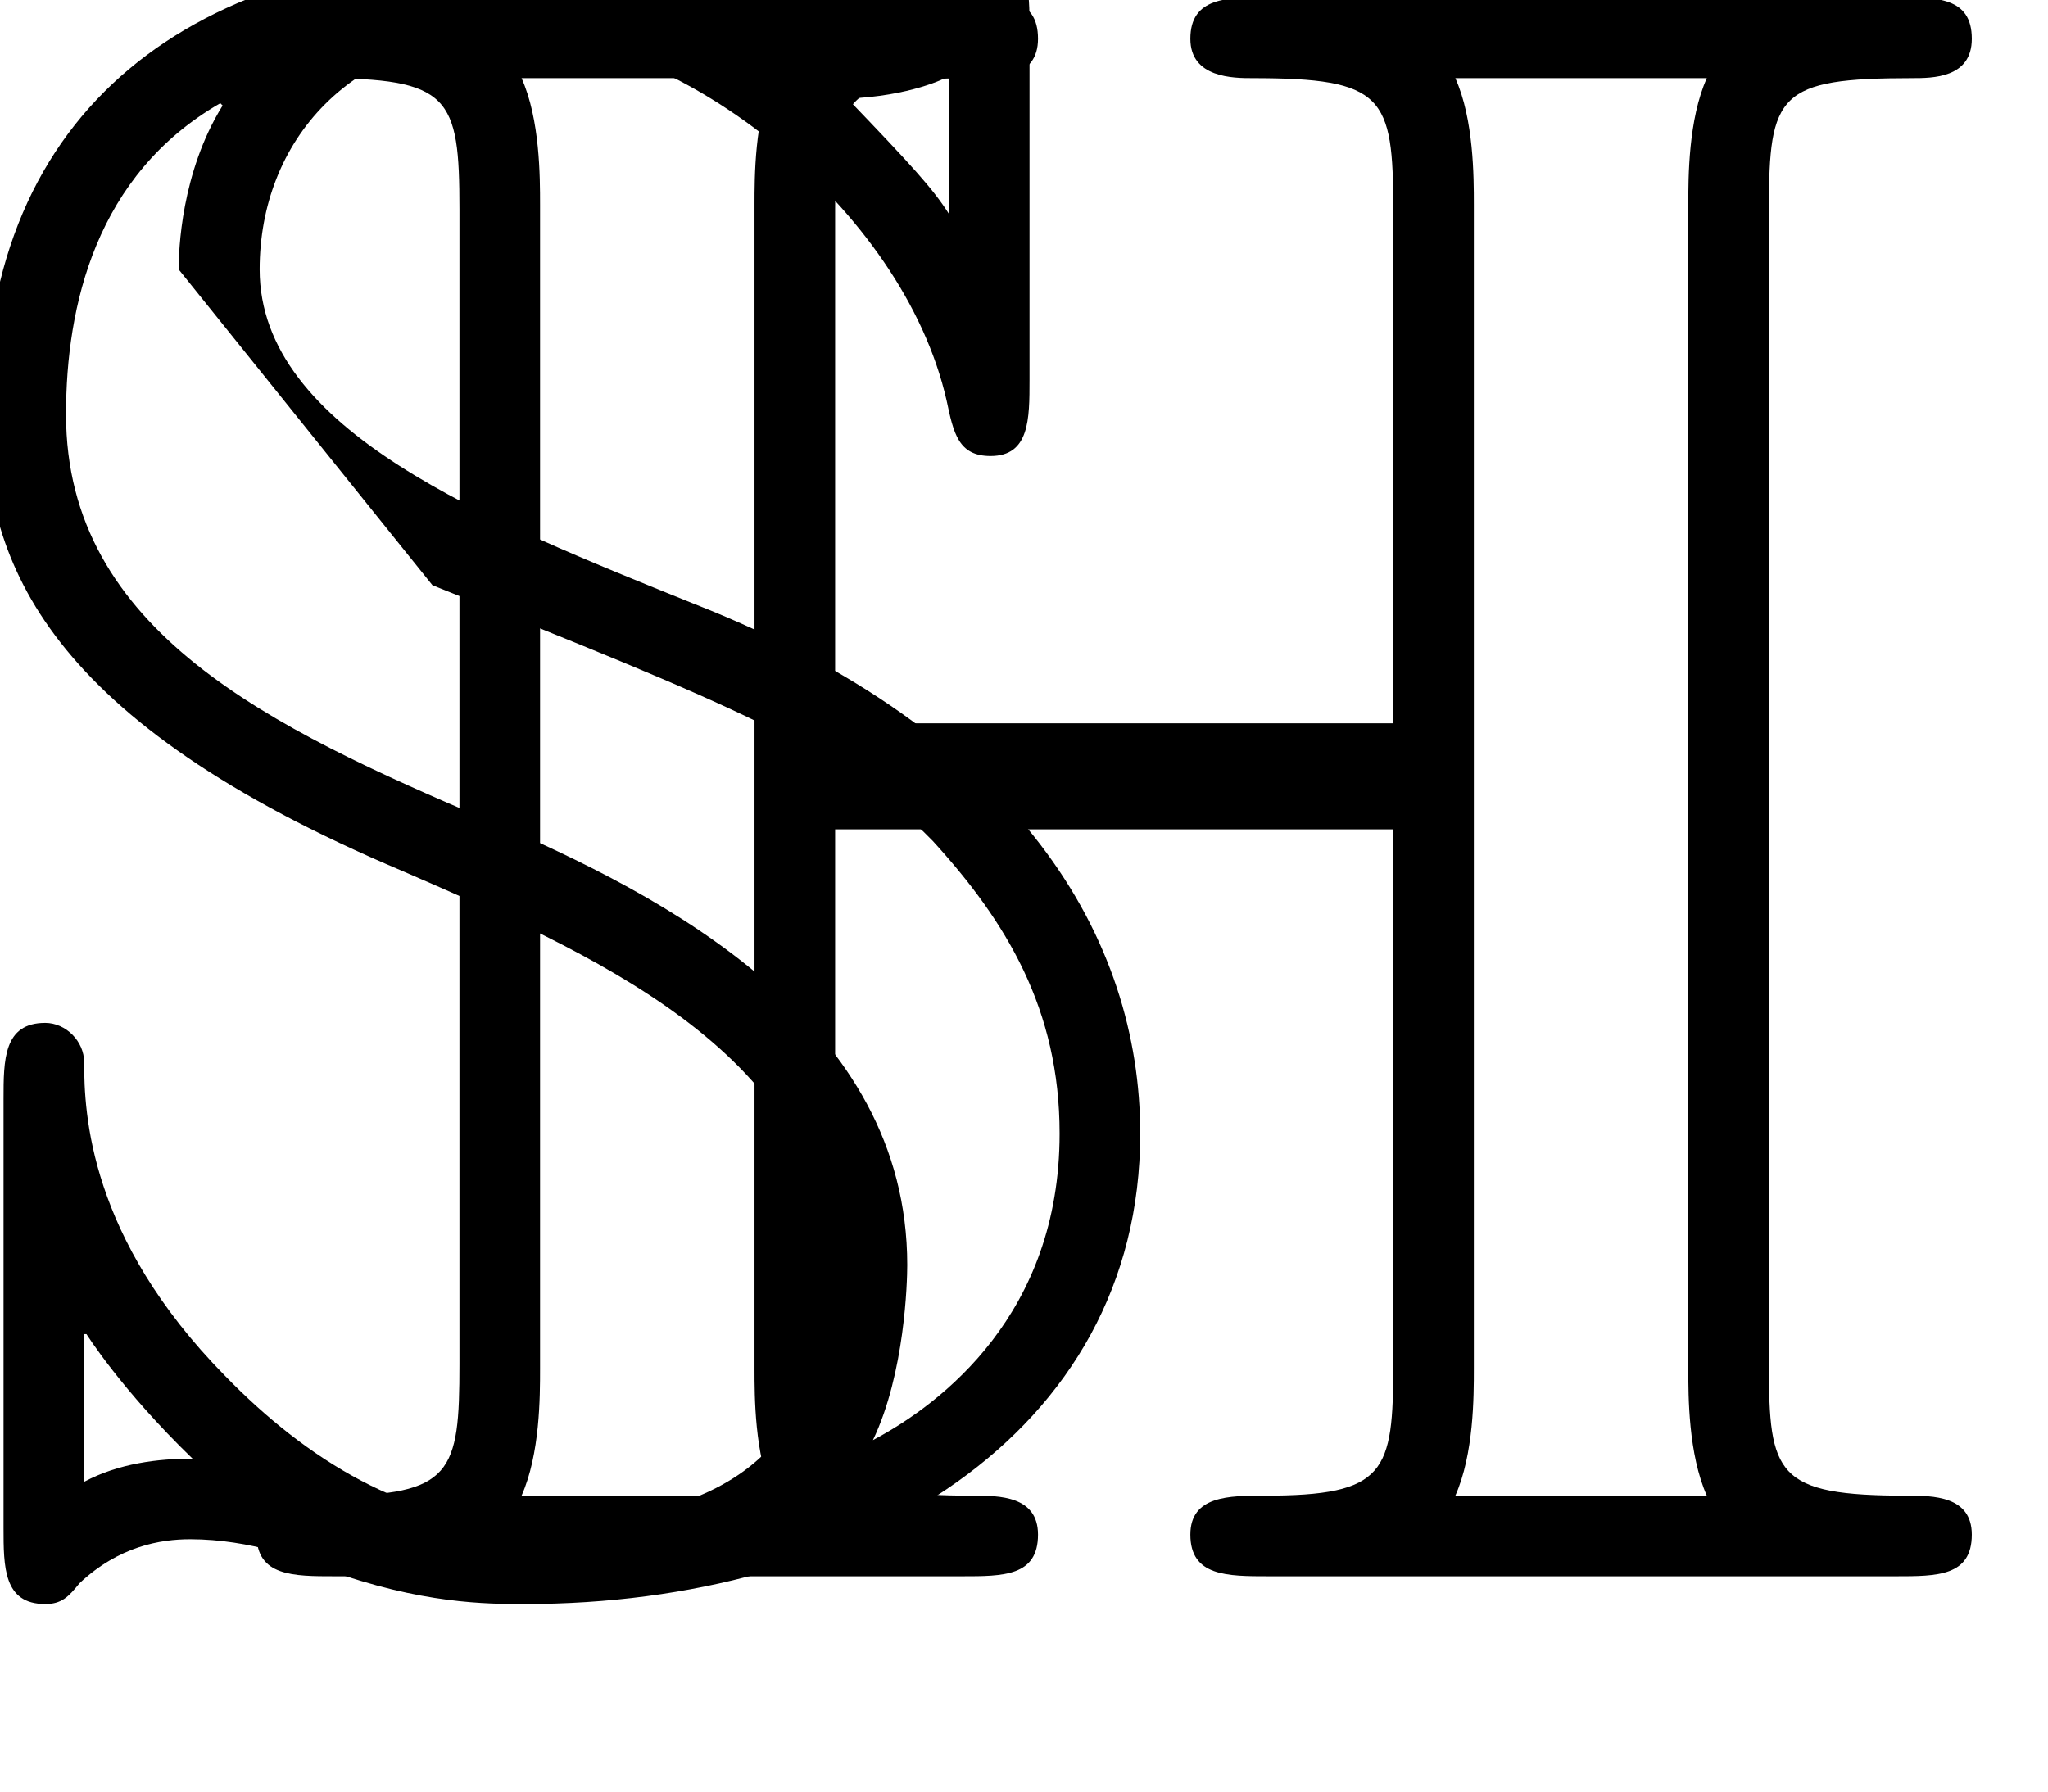
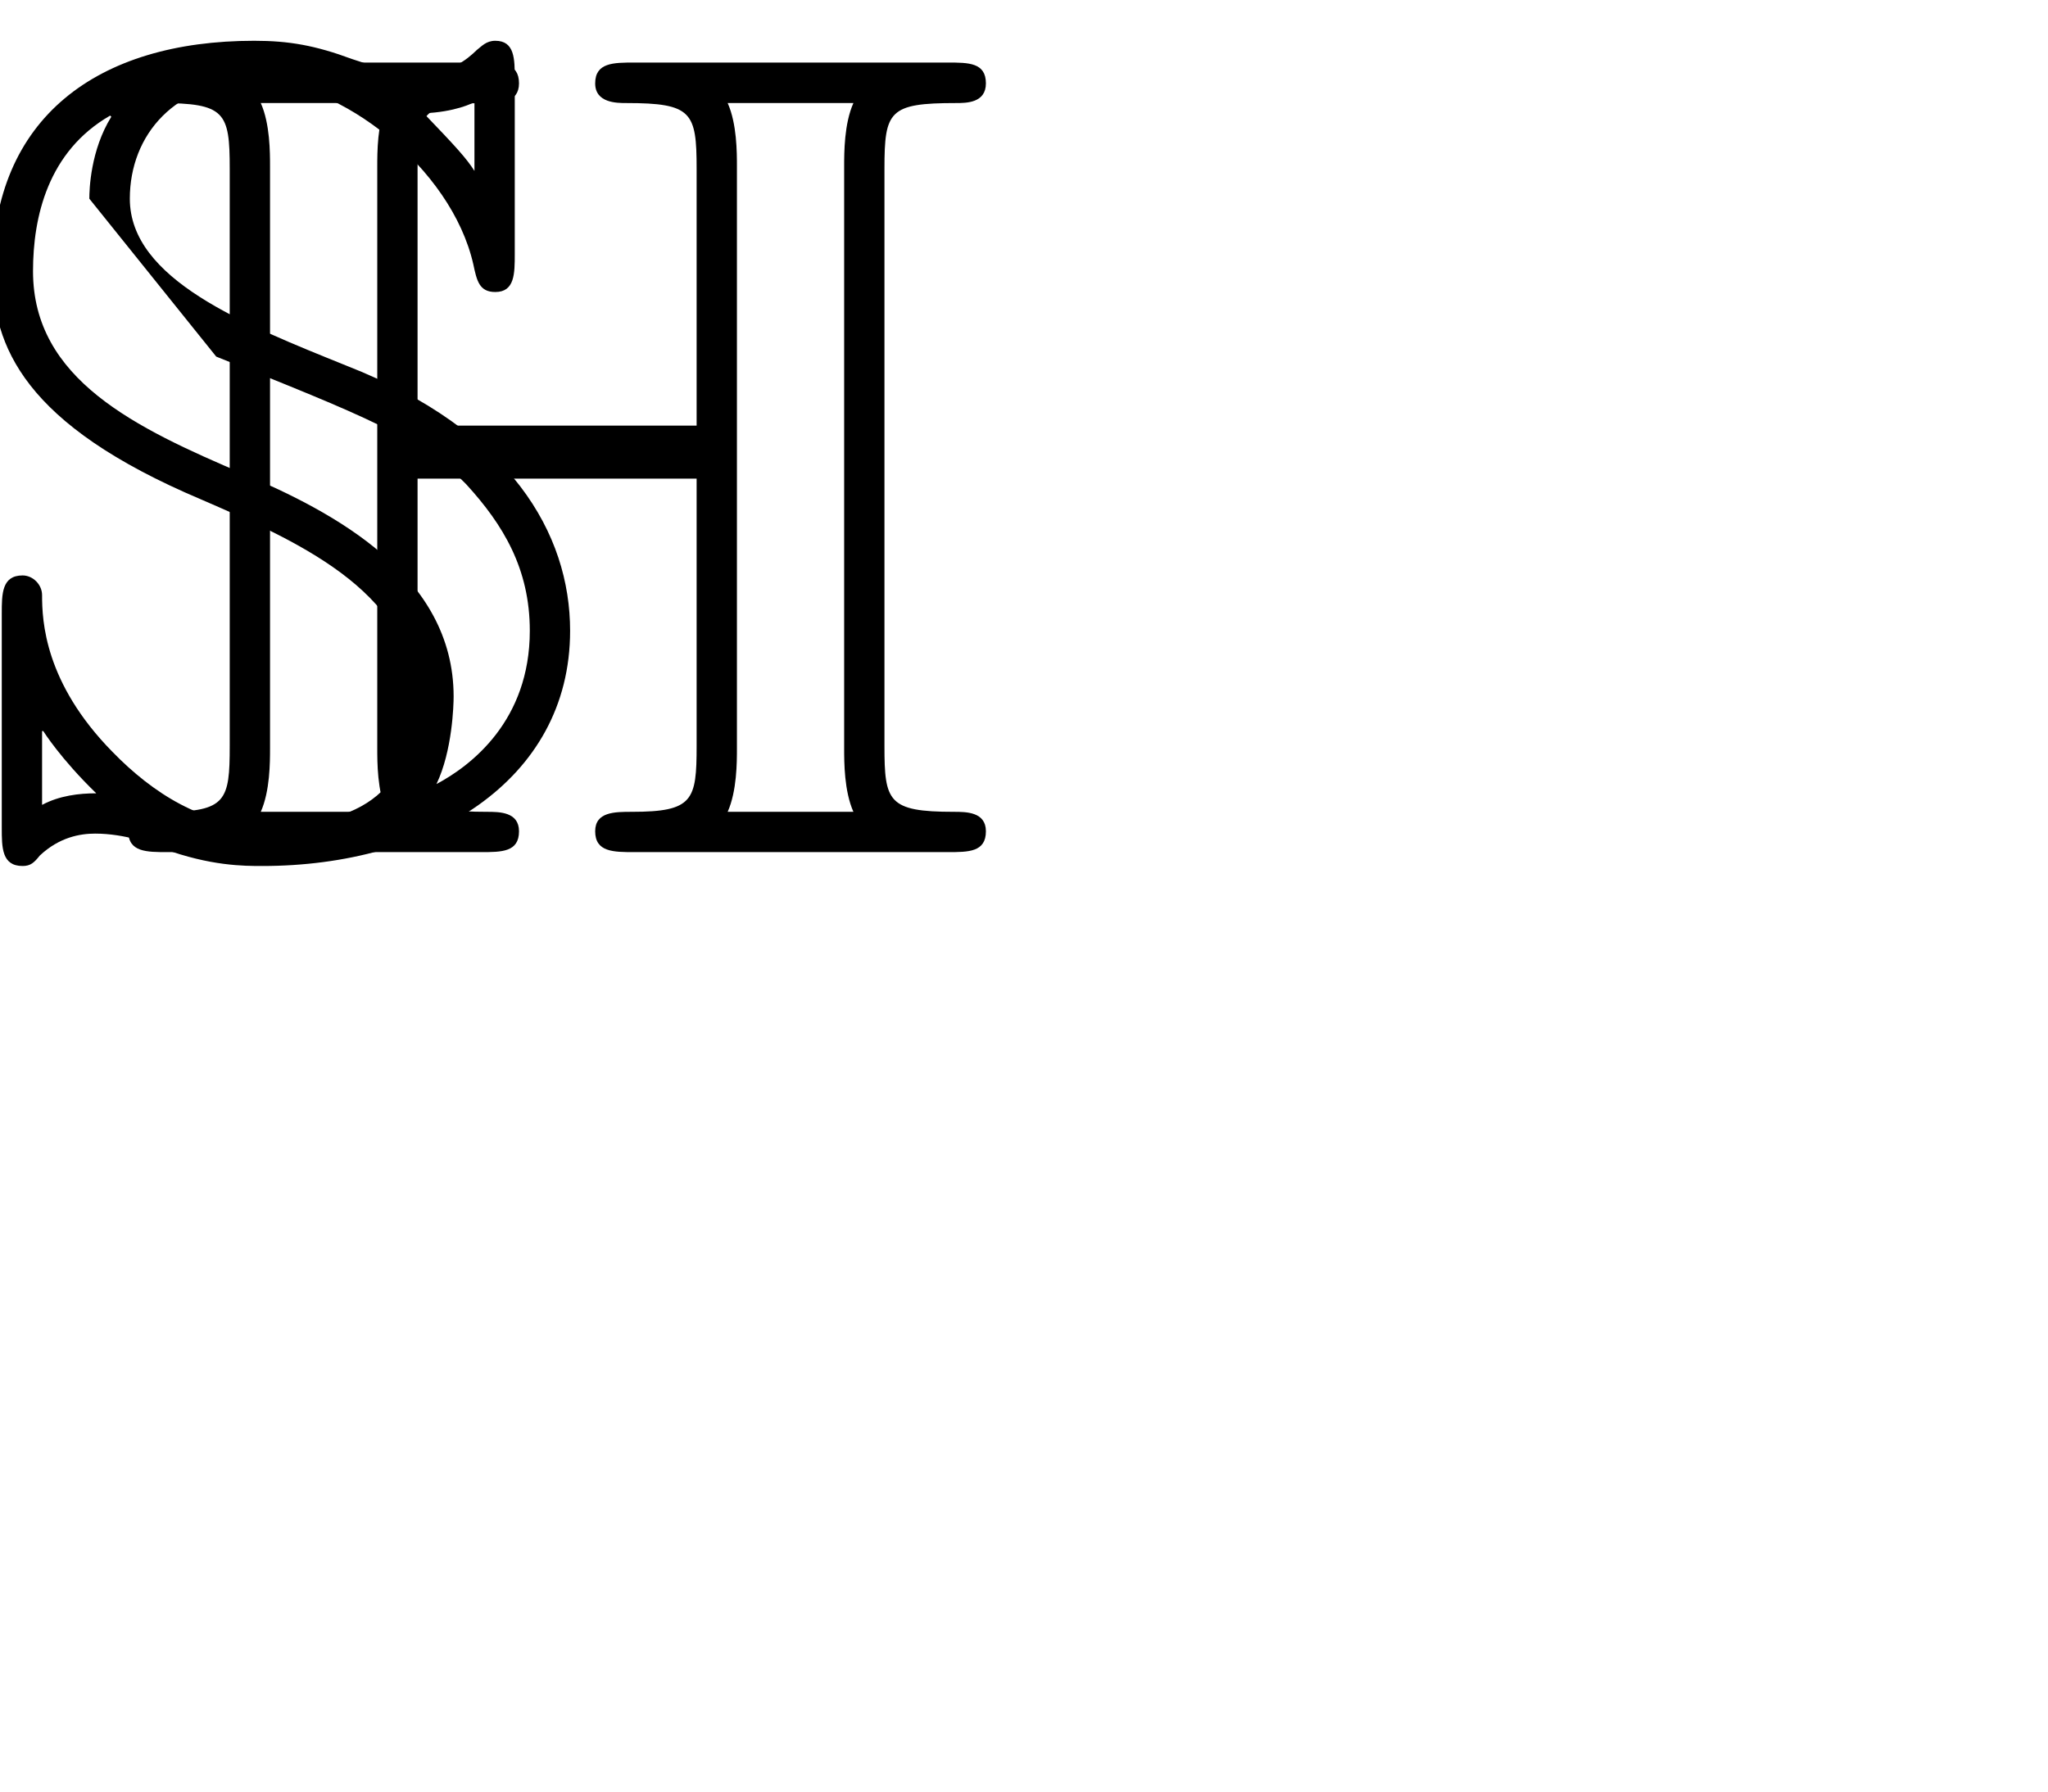
- <svg xmlns="http://www.w3.org/2000/svg" xmlns:xlink="http://www.w3.org/1999/xlink" version="1.1" width="96" height="84" viewBox="0 0 6 5">
+ <svg xmlns="http://www.w3.org/2000/svg" xmlns:xlink="http://www.w3.org/1999/xlink" version="1.1" width="192" height="168" viewBox="0 0 12 9.5">
  <defs>
    <path id="g0-72" d="M4.023-3.545C4.023-3.844 4.047-3.885 4.394-3.885C4.447-3.885 4.549-3.885 4.549-3.987C4.549-4.095 4.459-4.095 4.352-4.095H2.726C2.618-4.095 2.523-4.095 2.523-3.987C2.523-3.885 2.636-3.885 2.684-3.885C3.025-3.885 3.049-3.838 3.049-3.545V-2.212H1.602V-3.545C1.602-3.844 1.626-3.885 1.973-3.885C2.026-3.885 2.128-3.885 2.128-3.987C2.128-4.095 2.038-4.095 1.931-4.095H.305C.197-4.095 .102-4.095 .102-3.987C.102-3.885 .215-3.885 .263-3.885C.604-3.885 .628-3.838 .628-3.545V-.55C.628-.269 .61-.209 .293-.209C.203-.209 .102-.209 .102-.108C.102 0 .197 0 .305 0H1.931C2.038 0 2.128 0 2.128-.108C2.128-.209 2.026-.209 1.961-.209C1.62-.209 1.602-.263 1.602-.55V-1.937H3.049V-.55C3.049-.269 3.031-.209 2.714-.209C2.624-.209 2.523-.209 2.523-.108C2.523 0 2.618 0 2.726 0H4.352C4.459 0 4.549 0 4.549-.108C4.549-.209 4.447-.209 4.382-.209C4.041-.209 4.023-.263 4.023-.55V-3.545ZM.837-3.557C.837-3.628 .837-3.778 .789-3.885H1.441C1.393-3.778 1.393-3.628 1.393-3.557V-.538C1.393-.466 1.393-.317 1.441-.209H.789C.837-.317 .837-.466 .837-.538V-3.557ZM3.258-3.557C3.258-3.628 3.258-3.778 3.21-3.885H3.862C3.814-3.778 3.814-3.628 3.814-3.557V-.538C3.814-.466 3.814-.317 3.862-.209H3.21C3.258-.317 3.258-.466 3.258-.538V-3.557Z" />
    <path id="g0-83" d="M2.008-2.523C1.476-2.738 .885-2.971 .885-3.389C.885-3.718 1.118-3.999 1.542-3.999C1.973-3.999 2.552-3.551 2.666-3.049C2.684-2.965 2.696-2.905 2.78-2.905C2.881-2.905 2.881-3.001 2.881-3.102V-4.011C2.881-4.113 2.881-4.208 2.78-4.208C2.732-4.208 2.708-4.178 2.684-4.16C2.63-4.107 2.546-4.041 2.397-4.041S2.11-4.089 2.038-4.113C1.847-4.184 1.71-4.208 1.53-4.208C.717-4.208 .173-3.808 .173-3.013C.173-2.624 .335-2.218 1.255-1.829C1.722-1.626 2.355-1.357 2.355-.807C2.355-.383 2.17-.137 1.578-.137C1.267-.137 1.004-.305 .795-.52C.442-.879 .43-1.201 .43-1.333C.43-1.387 .383-1.435 .329-1.435C.221-1.435 .221-1.339 .221-1.237V-.126C.221-.024 .221 .072 .329 .072C.371 .072 .389 .054 .418 .018C.52-.078 .628-.096 .705-.096C.861-.096 1.004-.042 1.058-.018C1.303 .072 1.476 .072 1.572 .072C2.433 .072 3.168-.365 3.168-1.148C3.168-1.65 2.863-2.188 2.008-2.523ZM2.672-3.533C2.63-3.599 2.576-3.658 2.409-3.832C2.57-3.838 2.666-3.885 2.672-3.891V-3.533ZM.43-.245V-.628H.436C.436-.628 .526-.484 .711-.305C.622-.305 .52-.293 .43-.245ZM1.333-2.57C2.092-2.266 2.397-2.146 2.63-1.907C2.821-1.698 2.959-1.47 2.959-1.148C2.959-.681 2.654-.448 2.475-.353C2.558-.526 2.564-.765 2.564-.807C2.564-1.435 1.943-1.763 1.476-1.961C.915-2.2 .383-2.451 .383-3.013C.383-3.294 .46-3.634 .783-3.82L.789-3.814C.681-3.64 .675-3.437 .675-3.389L1.333-2.57Z" />
  </defs>
  <g id="page1" transform="matrix(1.13 0 0 1.13 -63.98604 -69.80688)">
    <use x="56.413" y="65.753" xlink:href="#g0-83" />
    <use x="57.188" y="65.753" xlink:href="#g0-72" />
  </g>
</svg>
